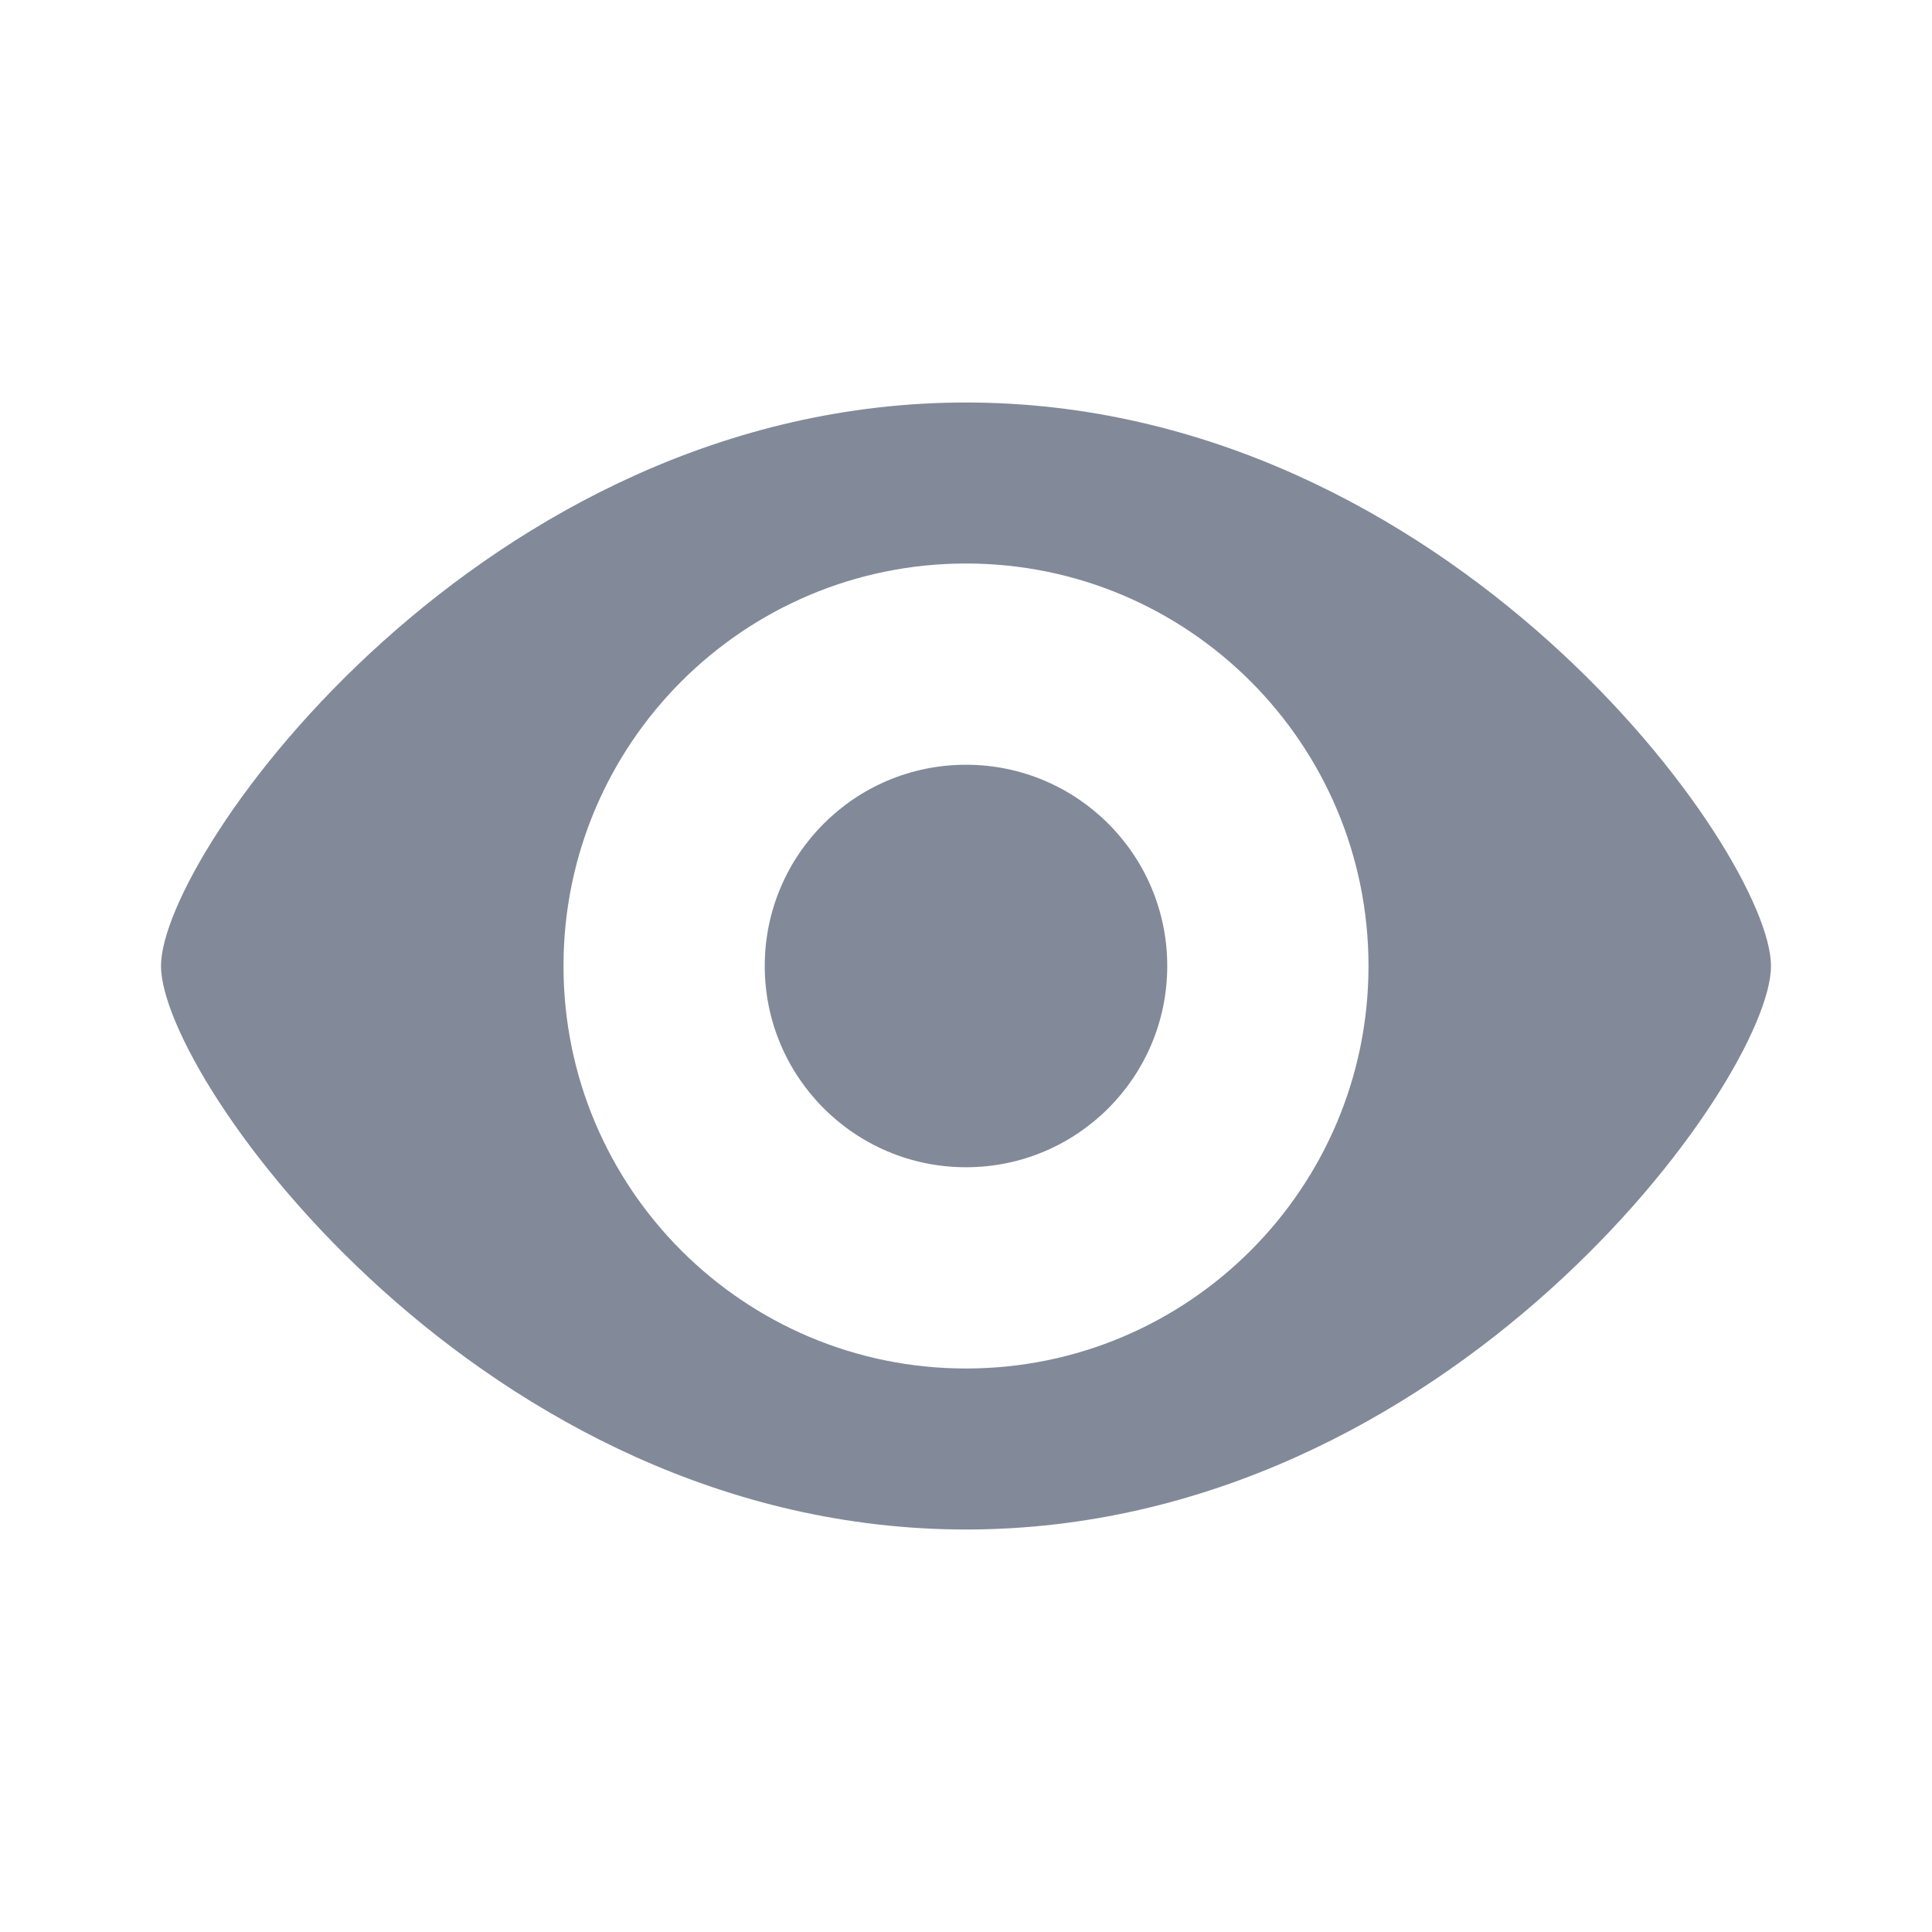
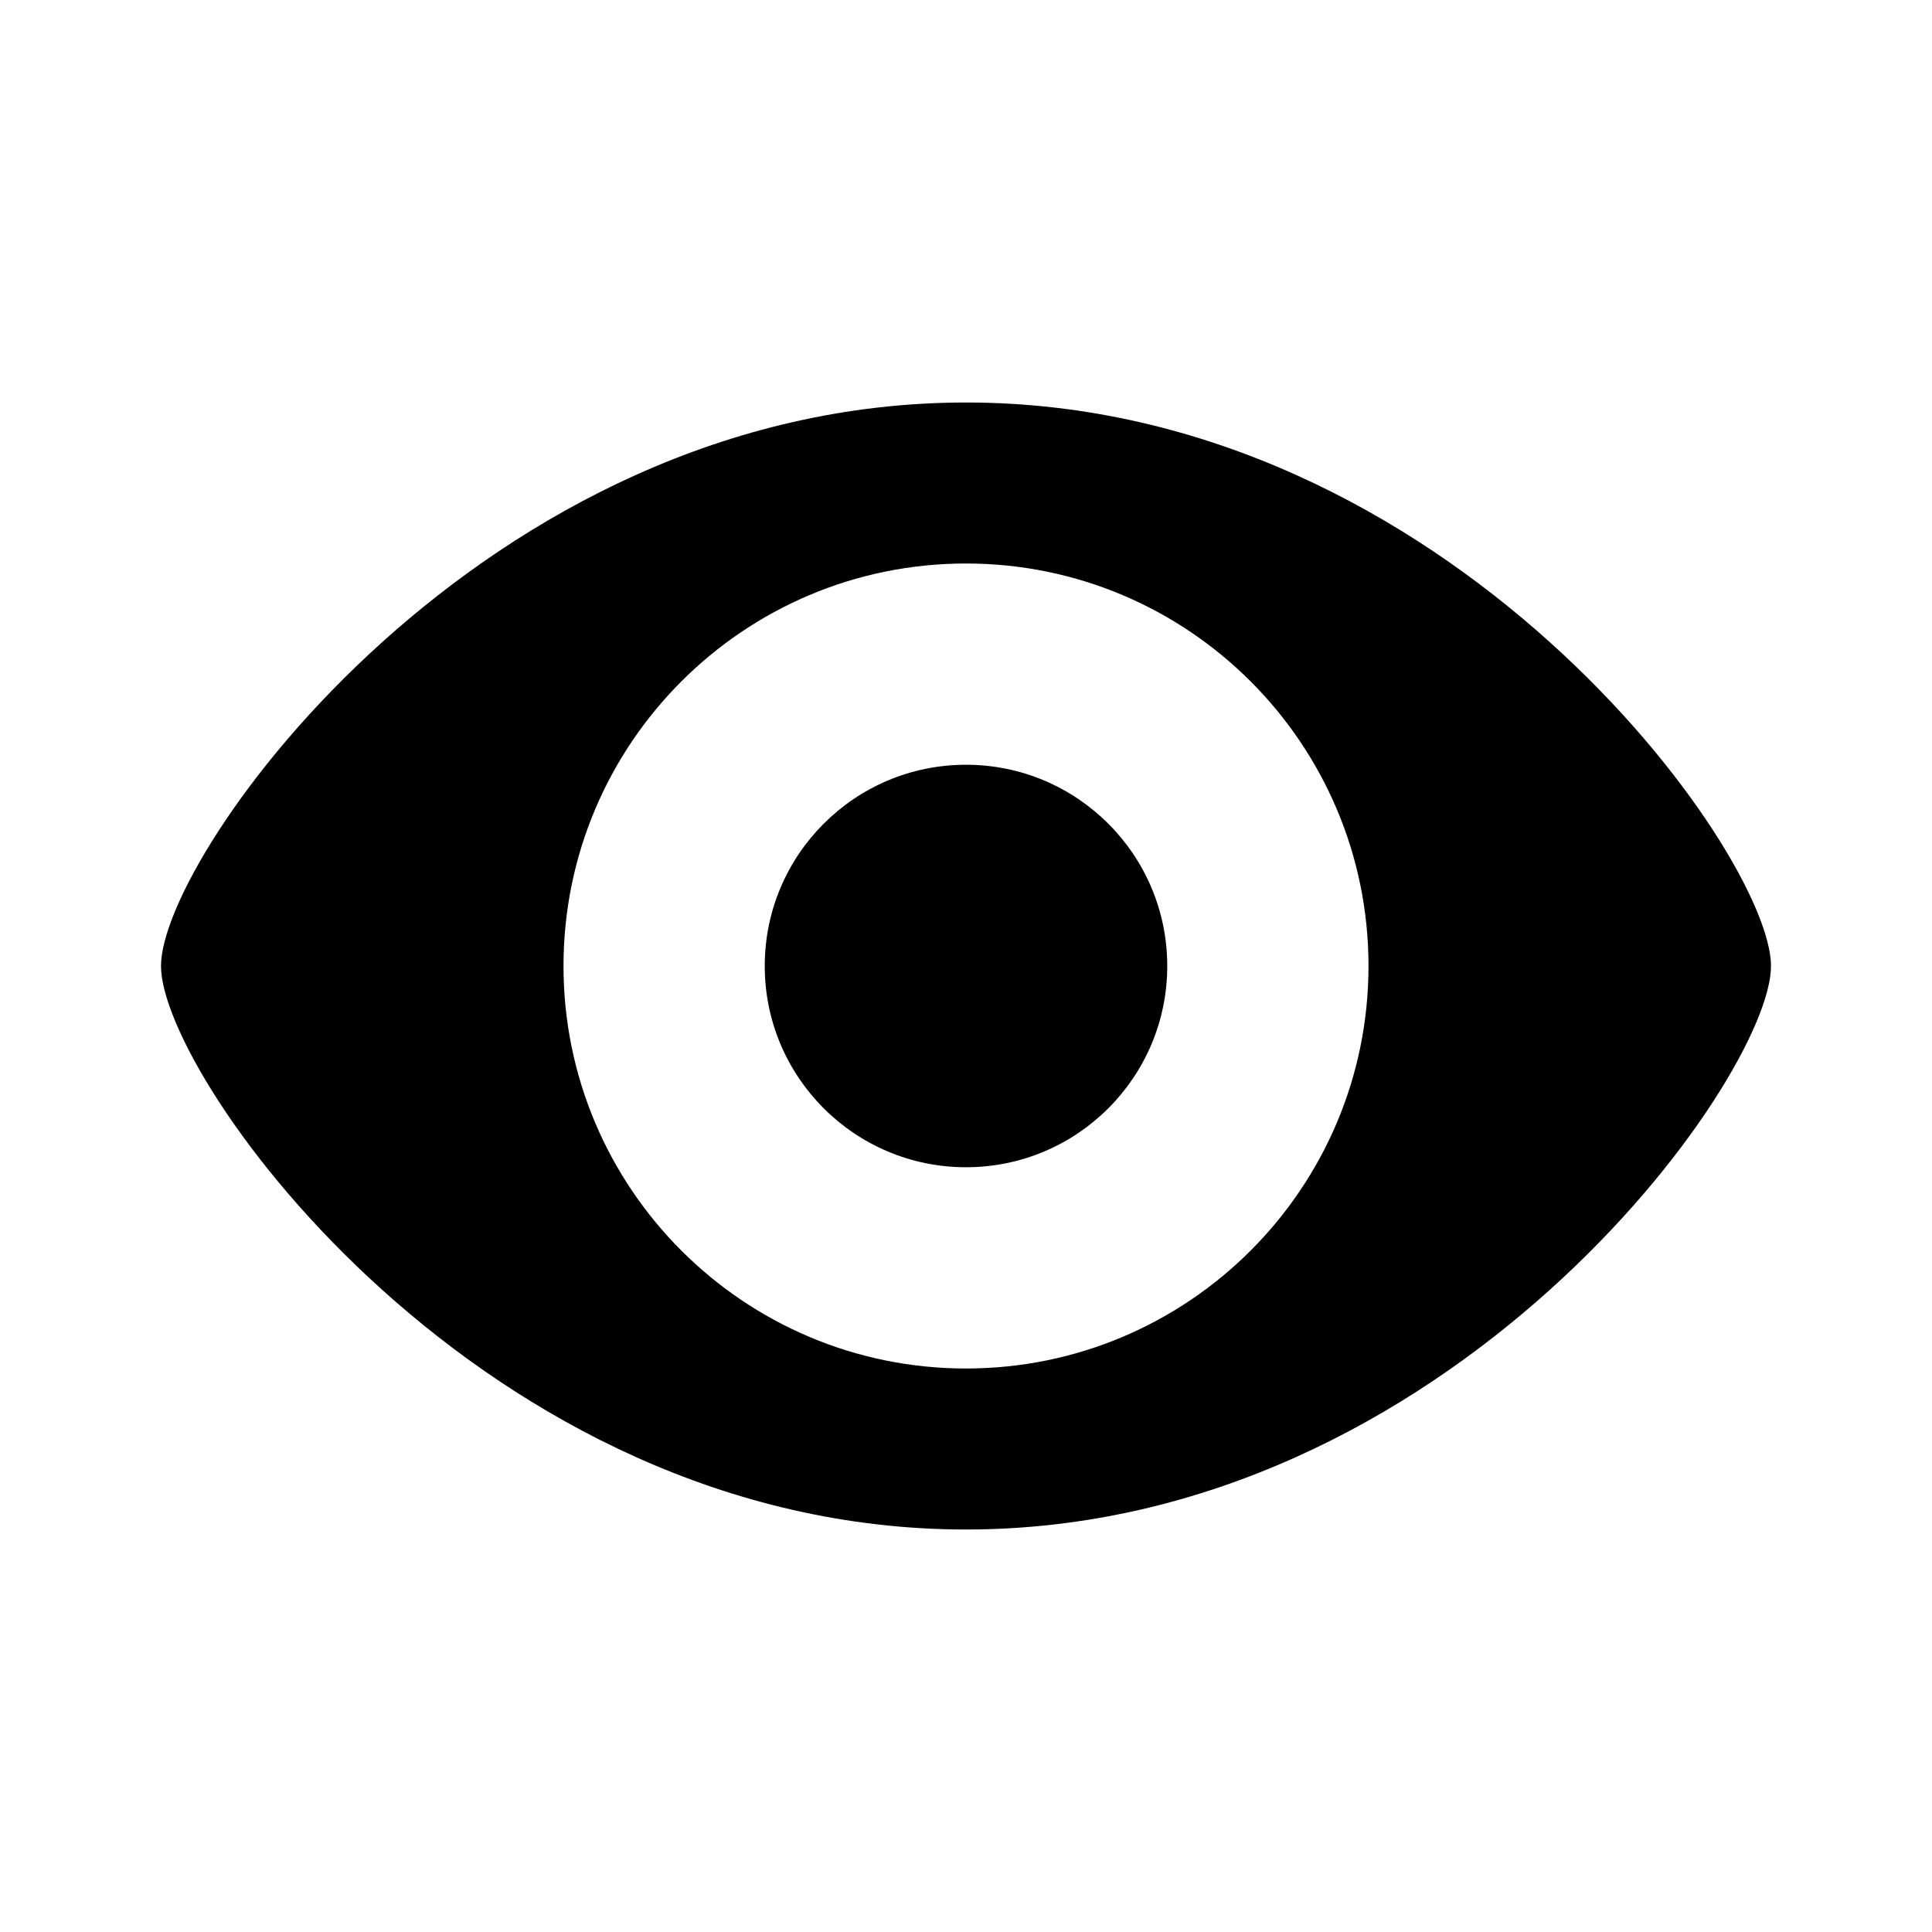
<svg xmlns="http://www.w3.org/2000/svg" width="24" height="24" viewBox="0 0 24 24">
-   <path fill="#828a99" d="M12 19c-6 0-10-5.6-10-7 0-1.4 4-7 10-7s10 5.6 10 7c0 1.4-4 7-10 7zm0-2a5 5 0 1 0 0-10 5 5 0 0 0 0 10zm0-2.5a2.5 2.5 0 1 1 0-5 2.5 2.5 0 0 1 0 5z" />
+   <path fill="currentColor" d="M12 19c-6 0-10-5.6-10-7 0-1.4 4-7 10-7s10 5.6 10 7c0 1.4-4 7-10 7zm0-2a5 5 0 1 0 0-10 5 5 0 0 0 0 10zm0-2.5a2.5 2.5 0 1 1 0-5 2.5 2.5 0 0 1 0 5z" />
</svg>
